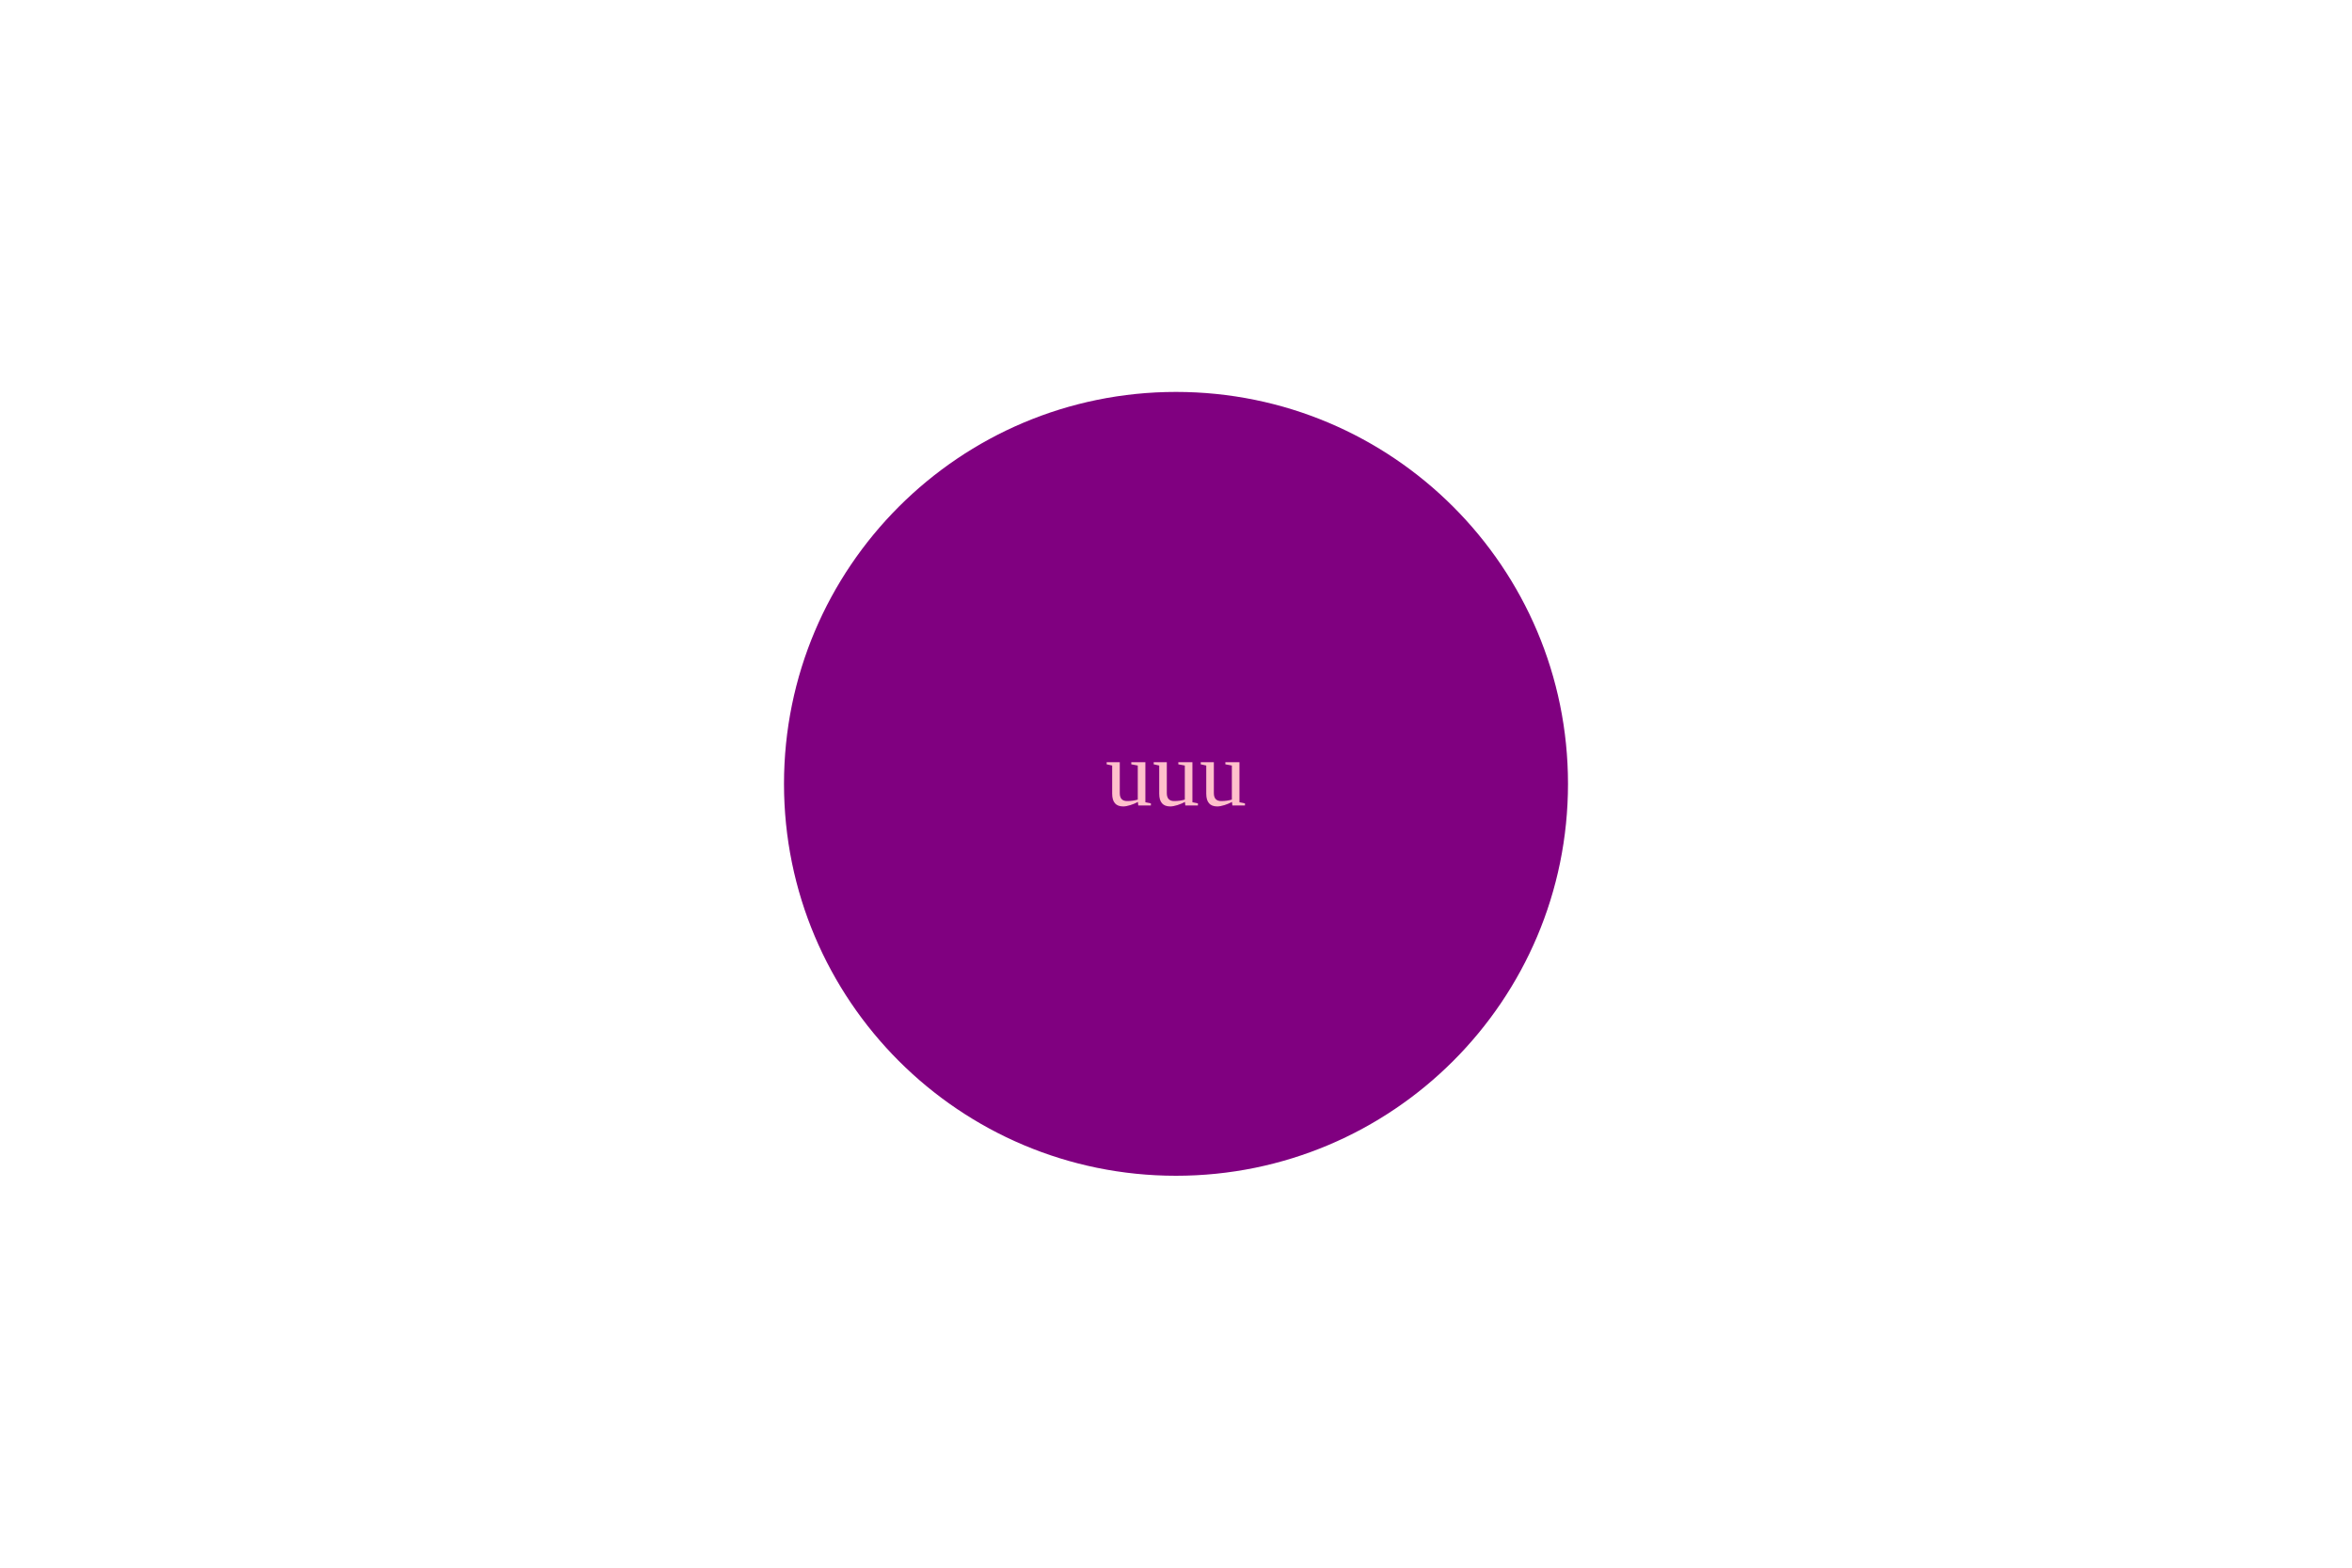
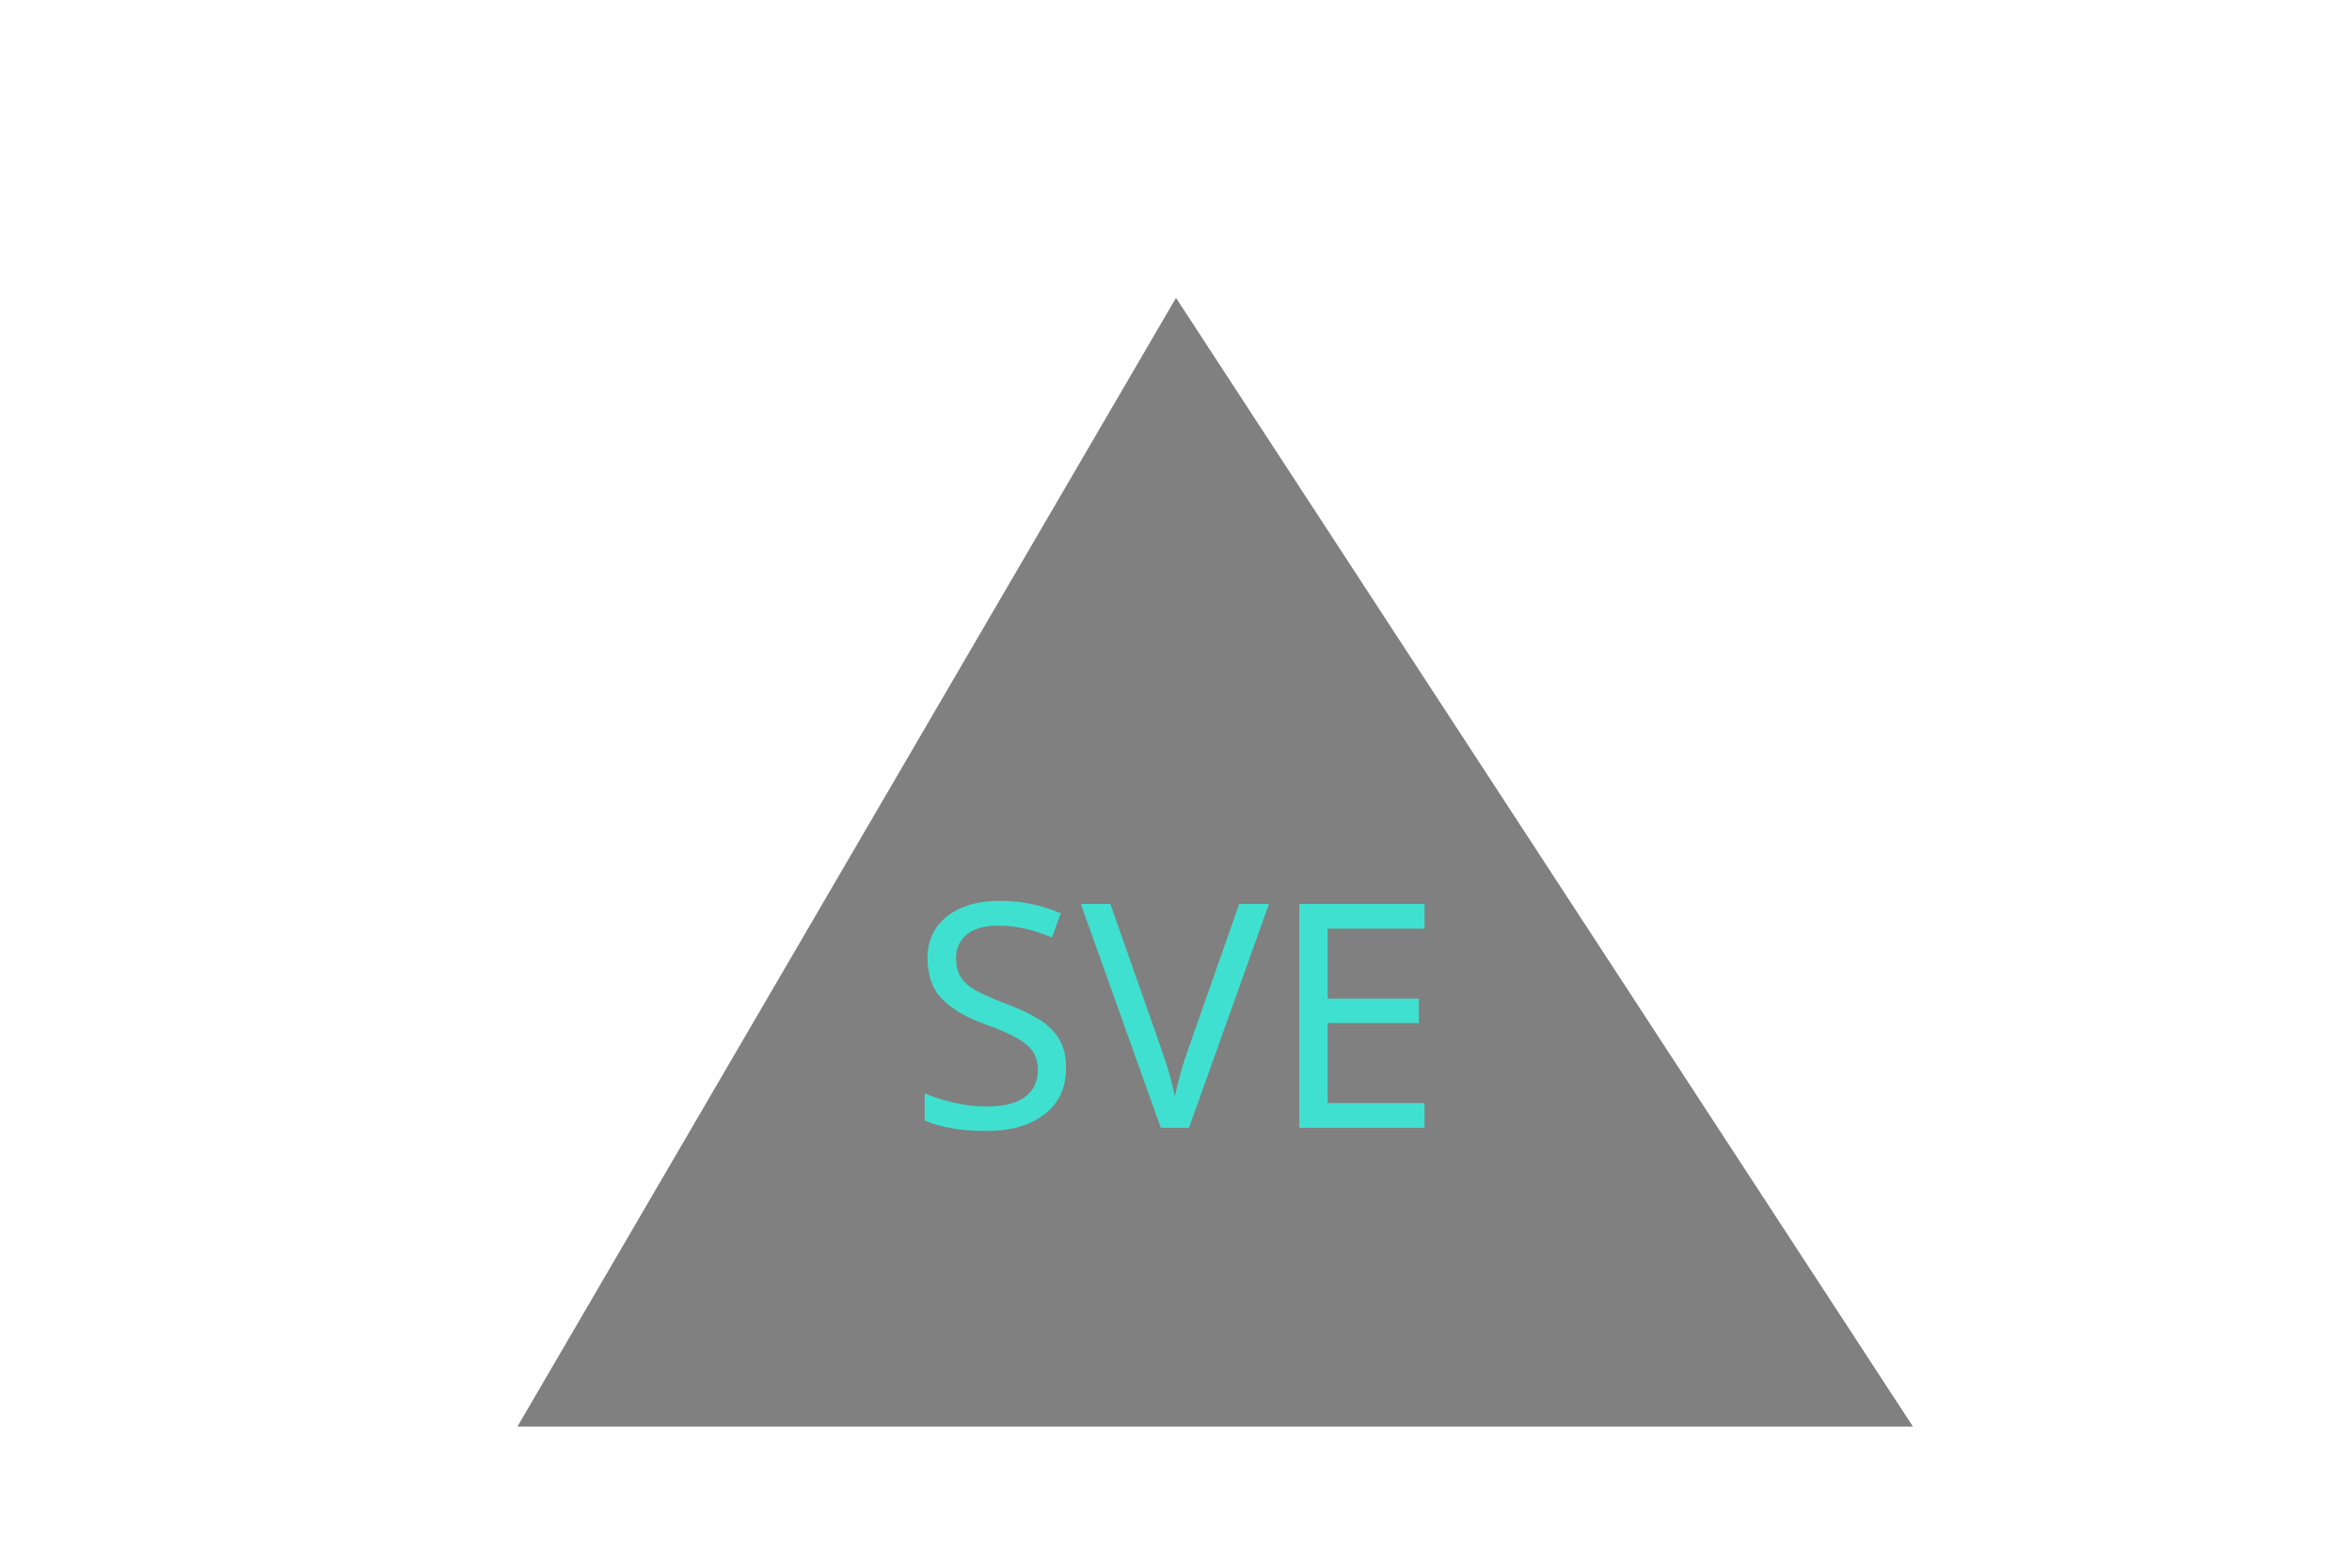
<svg xmlns="http://www.w3.org/2000/svg" width="300" height="200">
-   <circle cx="150" cy="100" r="50" fill="purple" />
-   <text x="50%" y="50%" dominant-baseline="middle" text-anchor="middle" fill="pink">uuu</text>
+   <polygon points="150, 38 244, 182 66, 182" fill="gray" />
+   <text x="50%" y="50%" dominant-baseline="middle" text-anchor="middle" fill="turquoise">
+     <tspan x="150" y="130" font-family="Verdana" font-size="40">SVE</tspan>
+   </text>
</svg>
